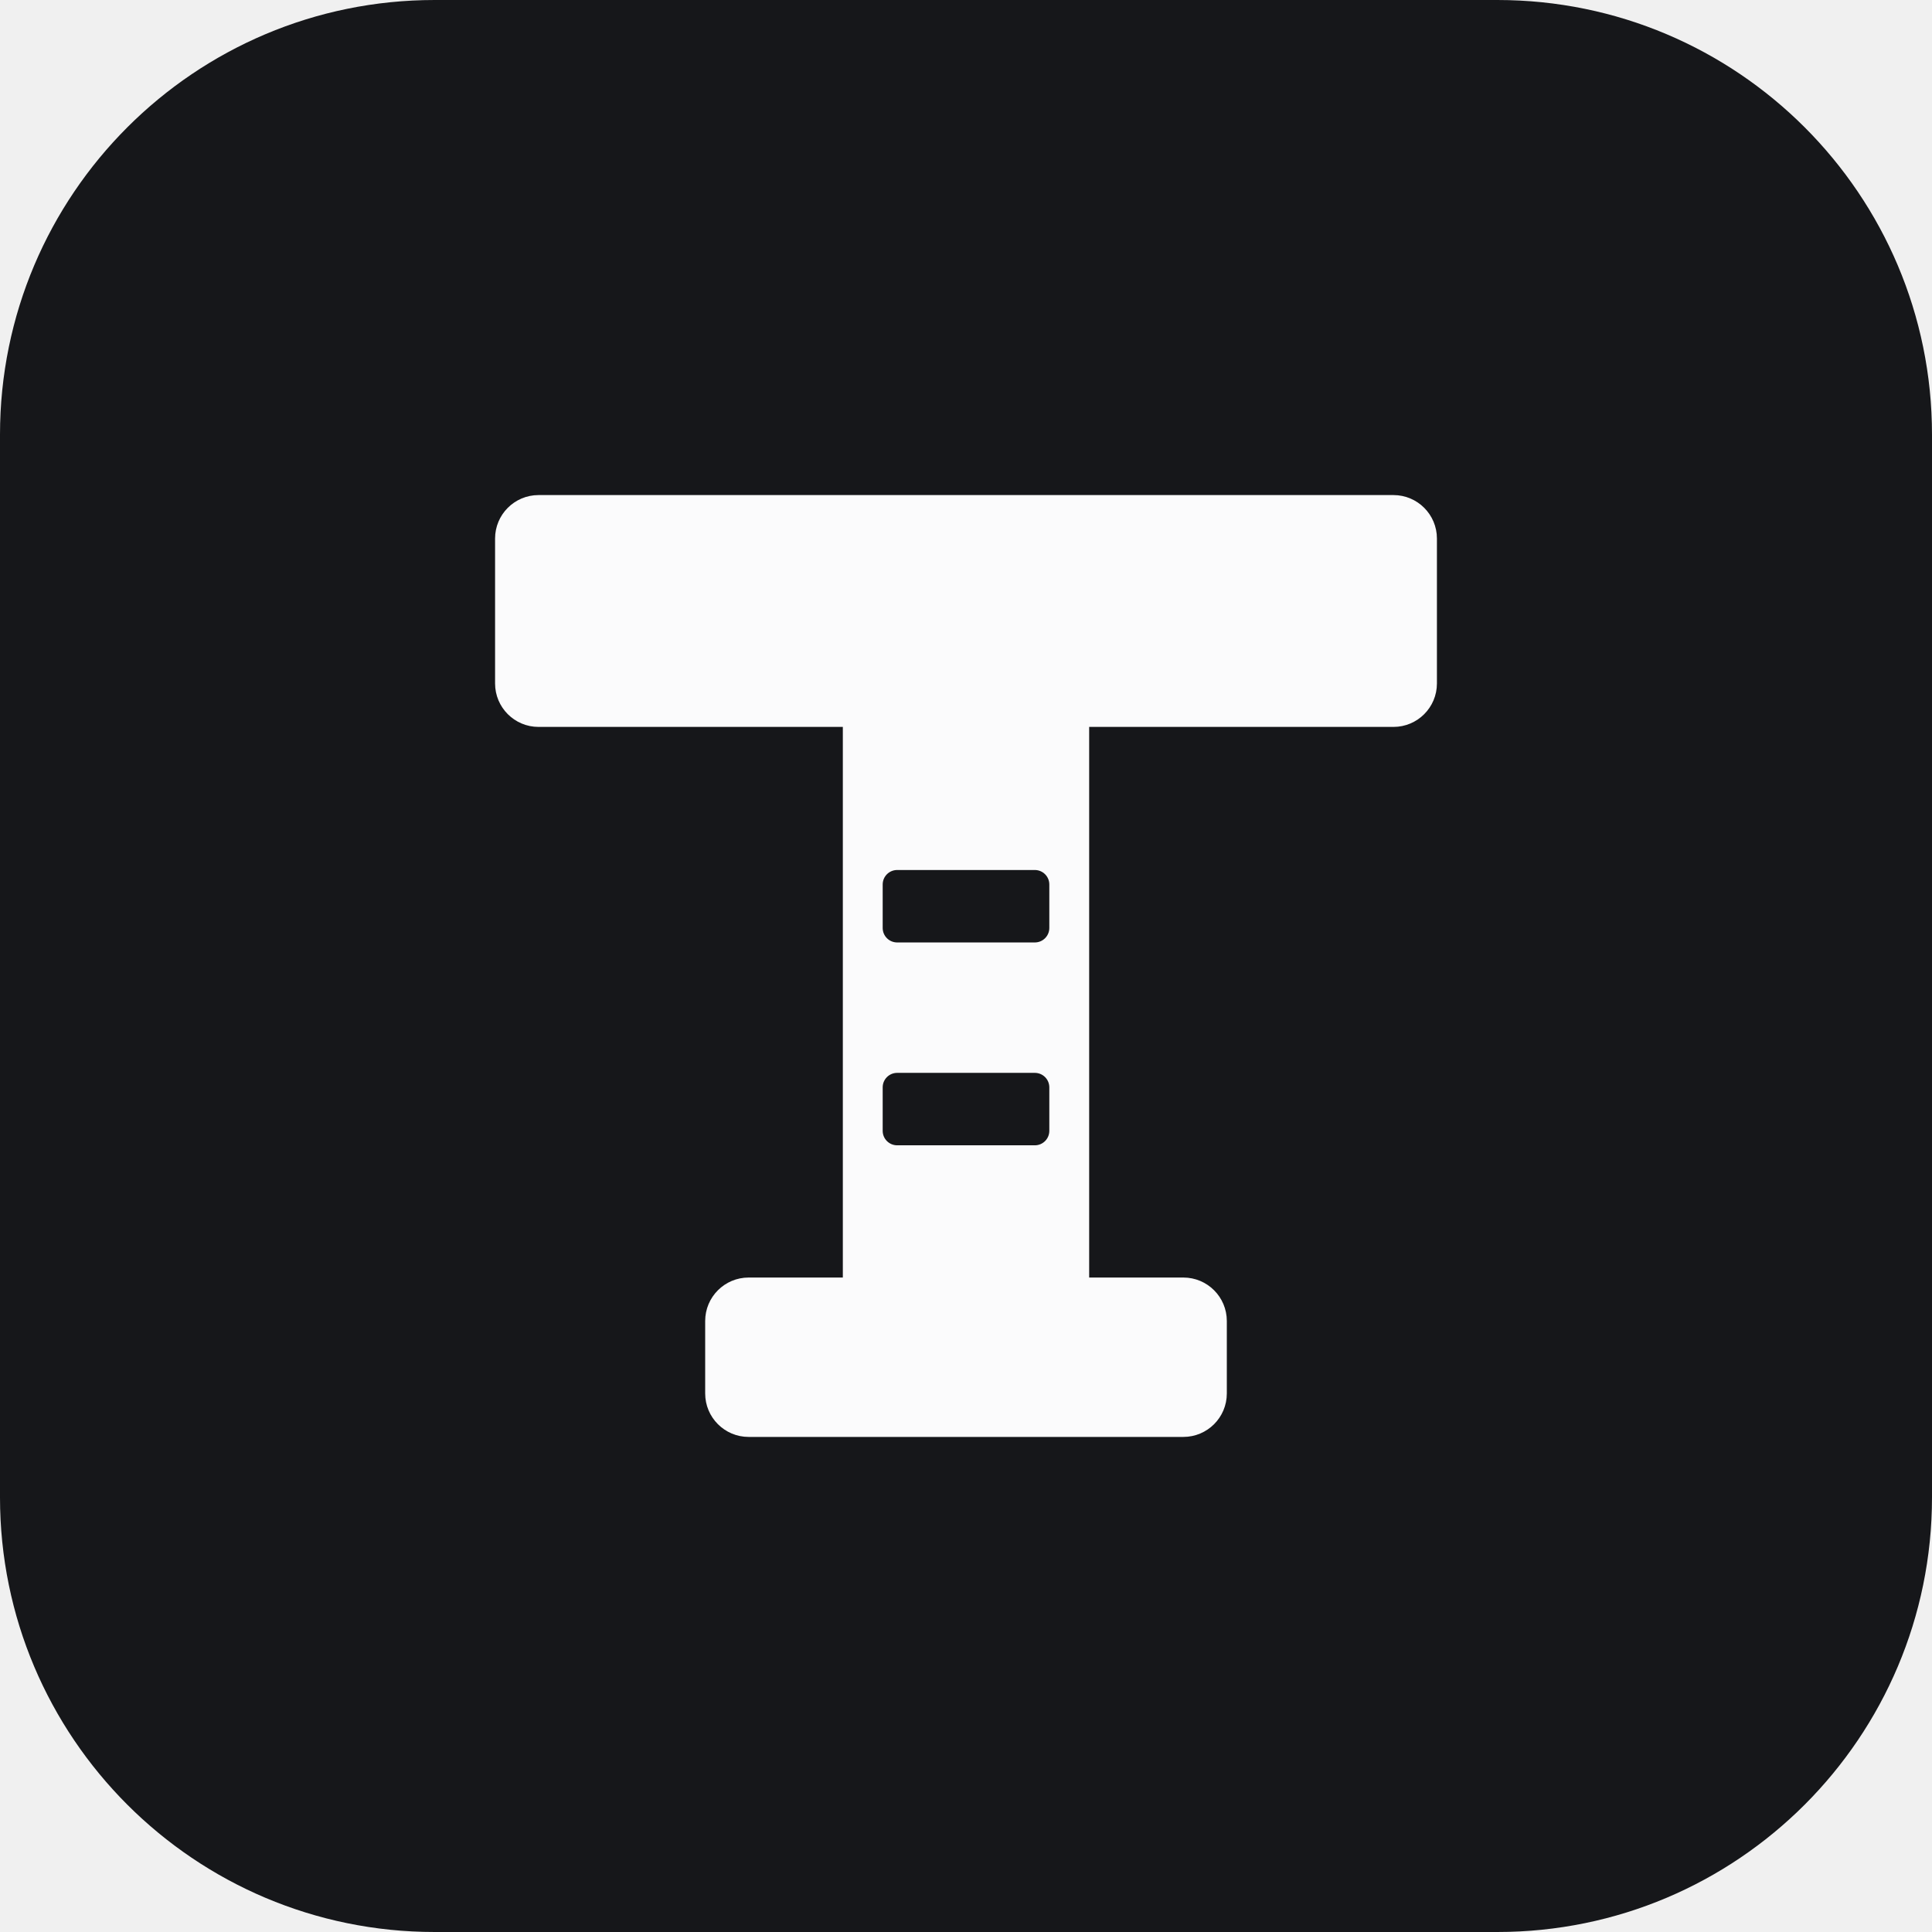
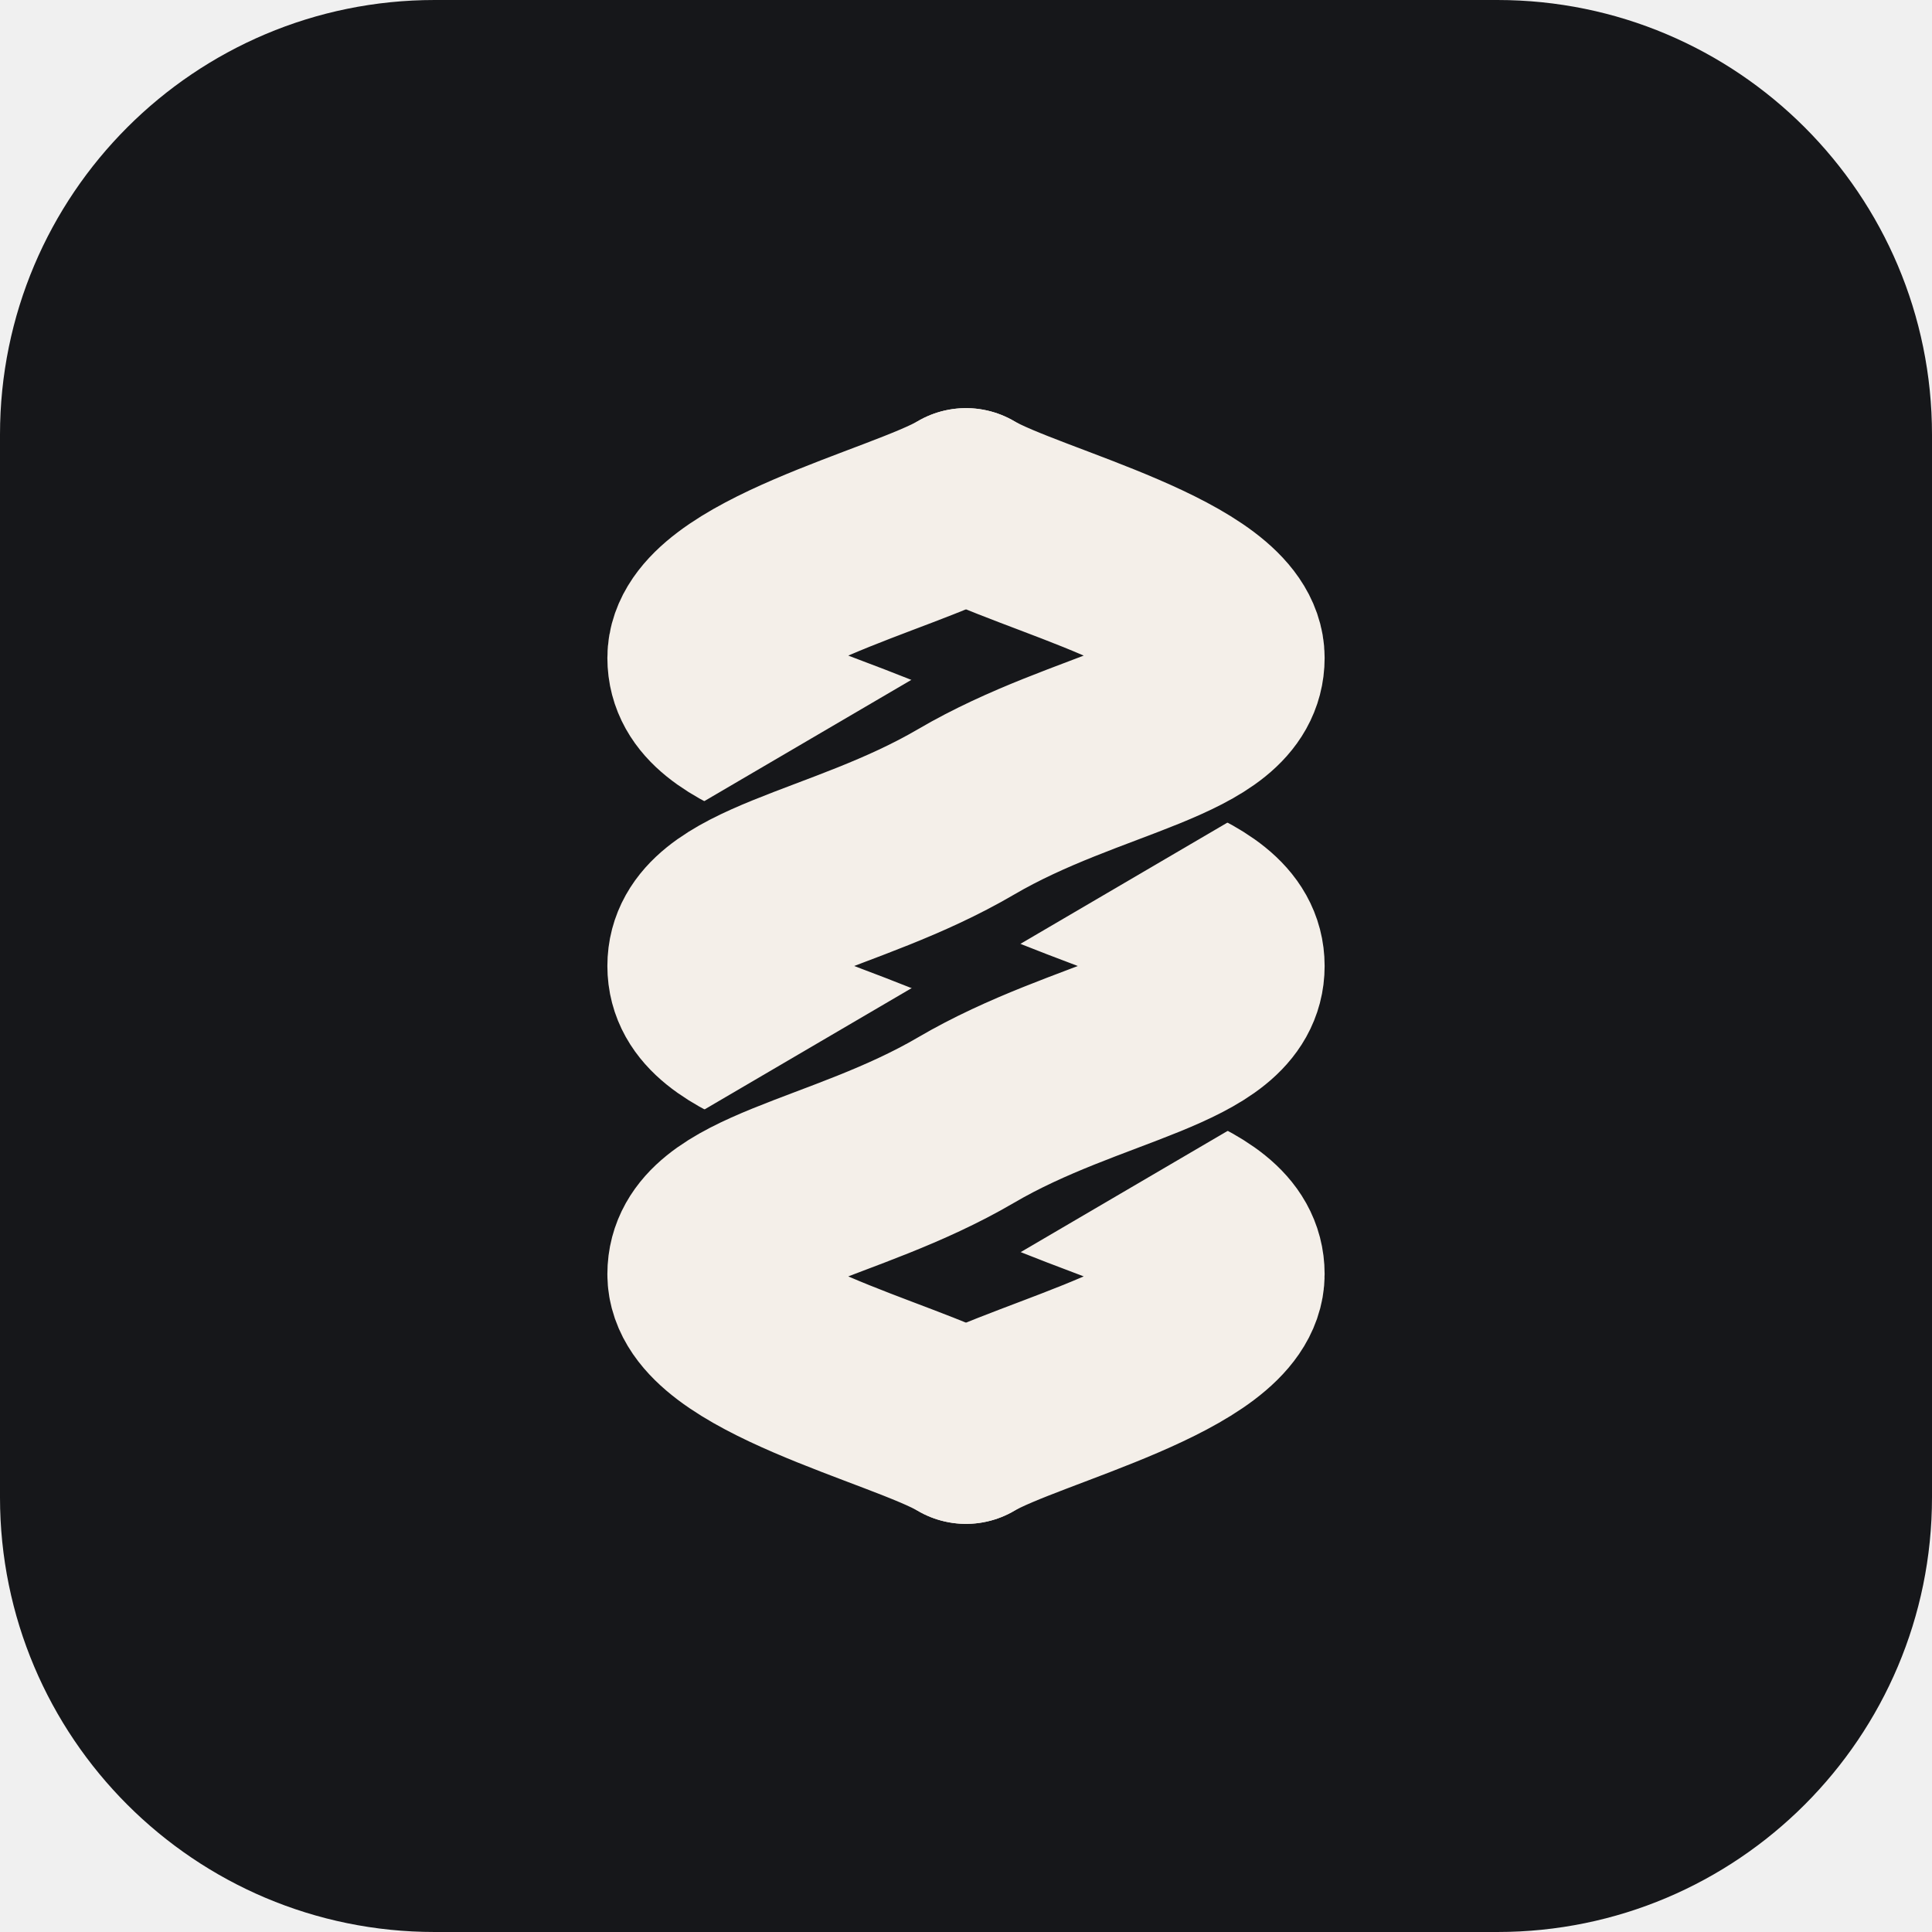
<svg xmlns="http://www.w3.org/2000/svg" viewBox="0 0 32 32" width="512" height="512" role="img" aria-label="TOTEM">
  <rect width="32" height="32" rx="7.2" fill="#16171a" />
-   <path fill="#fbfbfc" fill-rule="evenodd" transform="translate(6.40,6.40) scale(0.6)" d="M4.2 3H27.8A1.2 1.2 0 0 1 29 4.2V8.2A1.2 1.2 0 0 1 27.8 9.4H19.4V24.6H22A1.2 1.2 0 0 1 23.2 25.8V27.8A1.2 1.2 0 0 1 22 29H10A1.2 1.2 0 0 1 8.8 27.8V25.8A1.2 1.2 0 0 1 10 24.6H12.6V9.4H4.2A1.2 1.2 0 0 1 3 8.2V4.2A1.2 1.2 0 0 1 4.2 3ZM14.1 13.35H17.9A0.4 0.4 0 0 1 18.3 13.75V14.95A0.4 0.4 0 0 1 17.9 15.35H14.1A0.4 0.4 0 0 1 13.7 14.95V13.75A0.4 0.4 0 0 1 14.1 13.35ZM14.1 18.95H17.9A0.4 0.4 0 0 1 18.3 19.35V20.55A0.4 0.4 0 0 1 17.9 20.95H14.1A0.4 0.4 0 0 1 13.7 20.55V19.35A0.4 0.4 0 0 1 14.1 18.95Z" />
+   <g transform="translate(5.44,5.44) scale(0.66)">
+     <defs>
+       <mask id="i1a" maskUnits="userSpaceOnUse" x="4.60" y="-0.40" width="22.80" height="32.80">
+         <rect x="4.60" y="-0.40" width="22.80" height="32.80" fill="#fff" />
+         <rect x="-7.68" y="-3.55" width="15.36" height="7.10" fill="#000" transform="translate(16.00,19.87) rotate(149.64)" />
+       </mask>
+       <mask id="i1b" maskUnits="userSpaceOnUse" x="4.60" y="-0.40" width="22.80" height="32.80">
+         <rect x="4.60" y="-0.40" width="22.80" height="32.80" fill="#fff" />
+         <rect x="-7.68" y="-3.55" width="15.36" height="7.10" fill="#000" transform="translate(16.00,12.13) rotate(149.64)" />
+       </mask>
+     </defs>
+     <path d="M16.000 4.400C17.540 5.302 22.600 6.462 22.600 8.267C22.600 10.071 19.080 10.329 16.000 12.133C12.920 13.938 9.400 14.196 9.400 16.000C9.400 17.804 12.920 18.062 16.000 19.867C19.080 21.671 22.600 21.929 22.600 23.733C22.600 25.538 17.540 26.698 16.000 27.600" fill="none" stroke="#f4efe9" stroke-width="4.8" stroke-linecap="round" stroke-linejoin="round" mask="url(#i1a)" />
+     <path d="M16.000 4.400C14.460 5.302 9.400 6.462 9.400 8.267C9.400 10.071 12.920 10.329 16.000 12.133C19.080 13.938 22.600 14.196 22.600 16.000C22.600 17.804 19.080 18.062 16.000 19.867C12.920 21.671 9.400 21.929 9.400 23.733C9.400 25.538 14.460 26.698 16.000 27.600" fill="none" stroke="#f4efe9" stroke-width="4.8" stroke-linecap="round" stroke-linejoin="round" mask="url(#i1b)" />
+   </g>
</svg>
